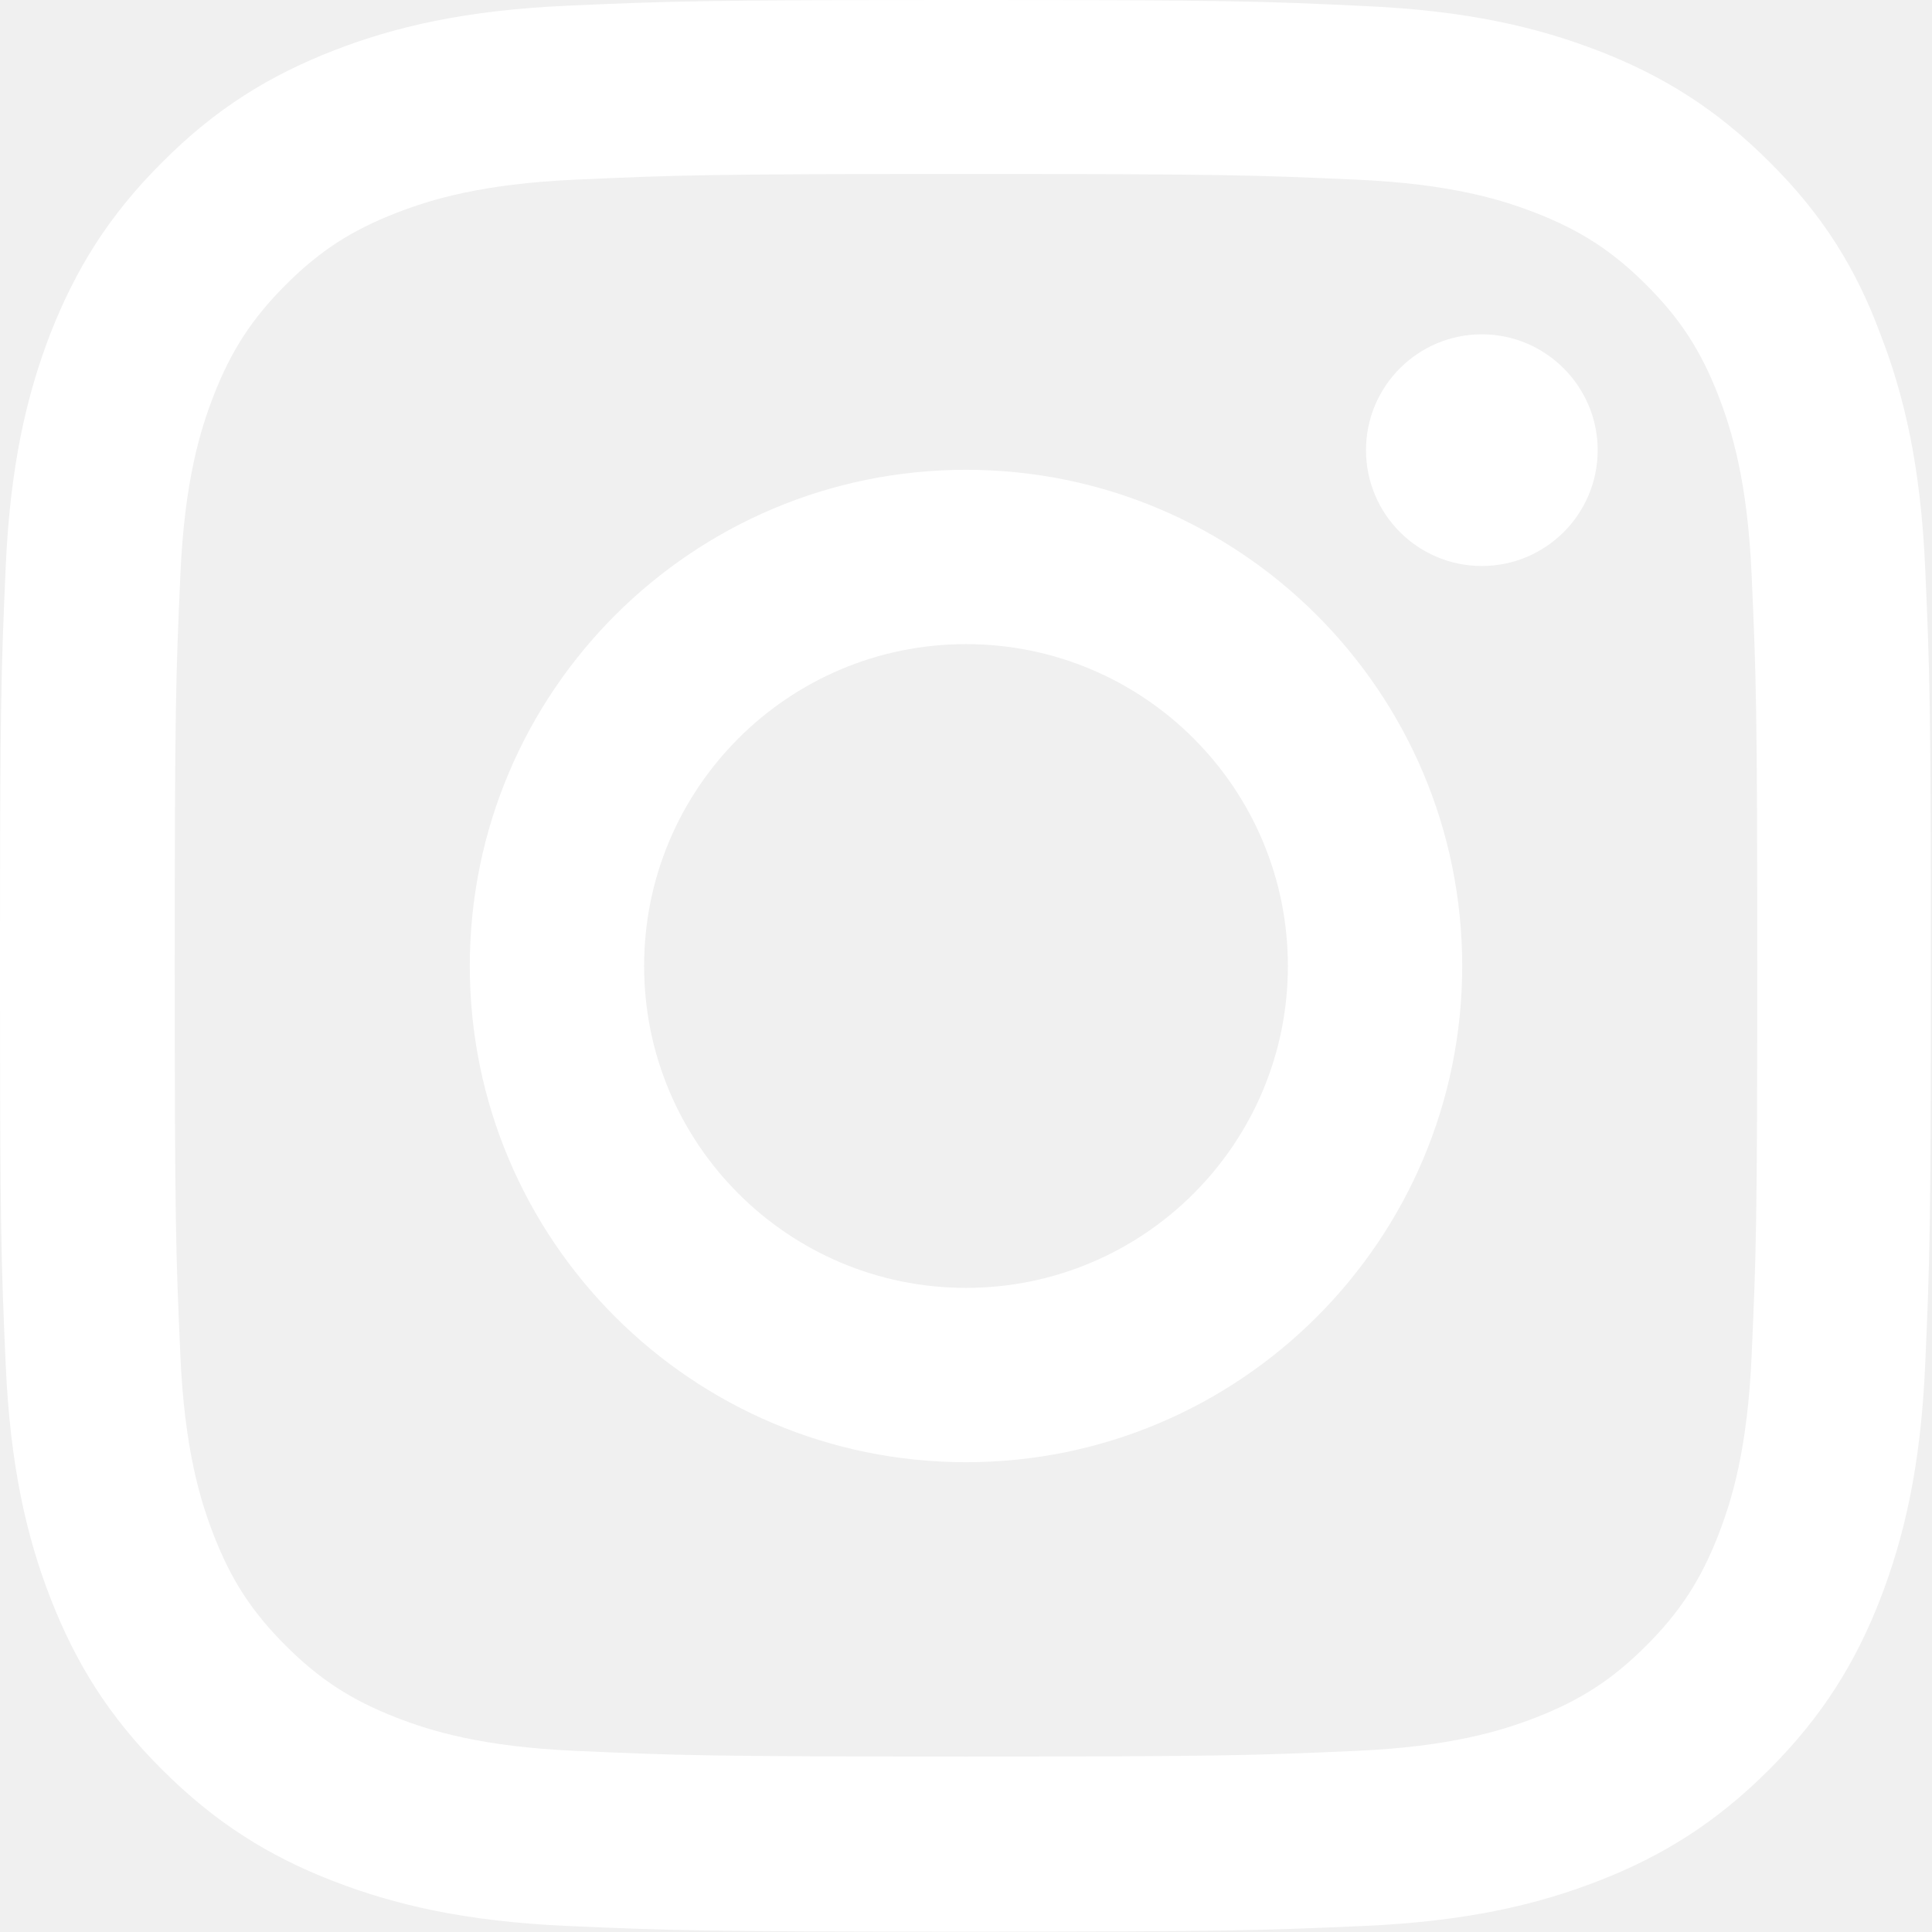
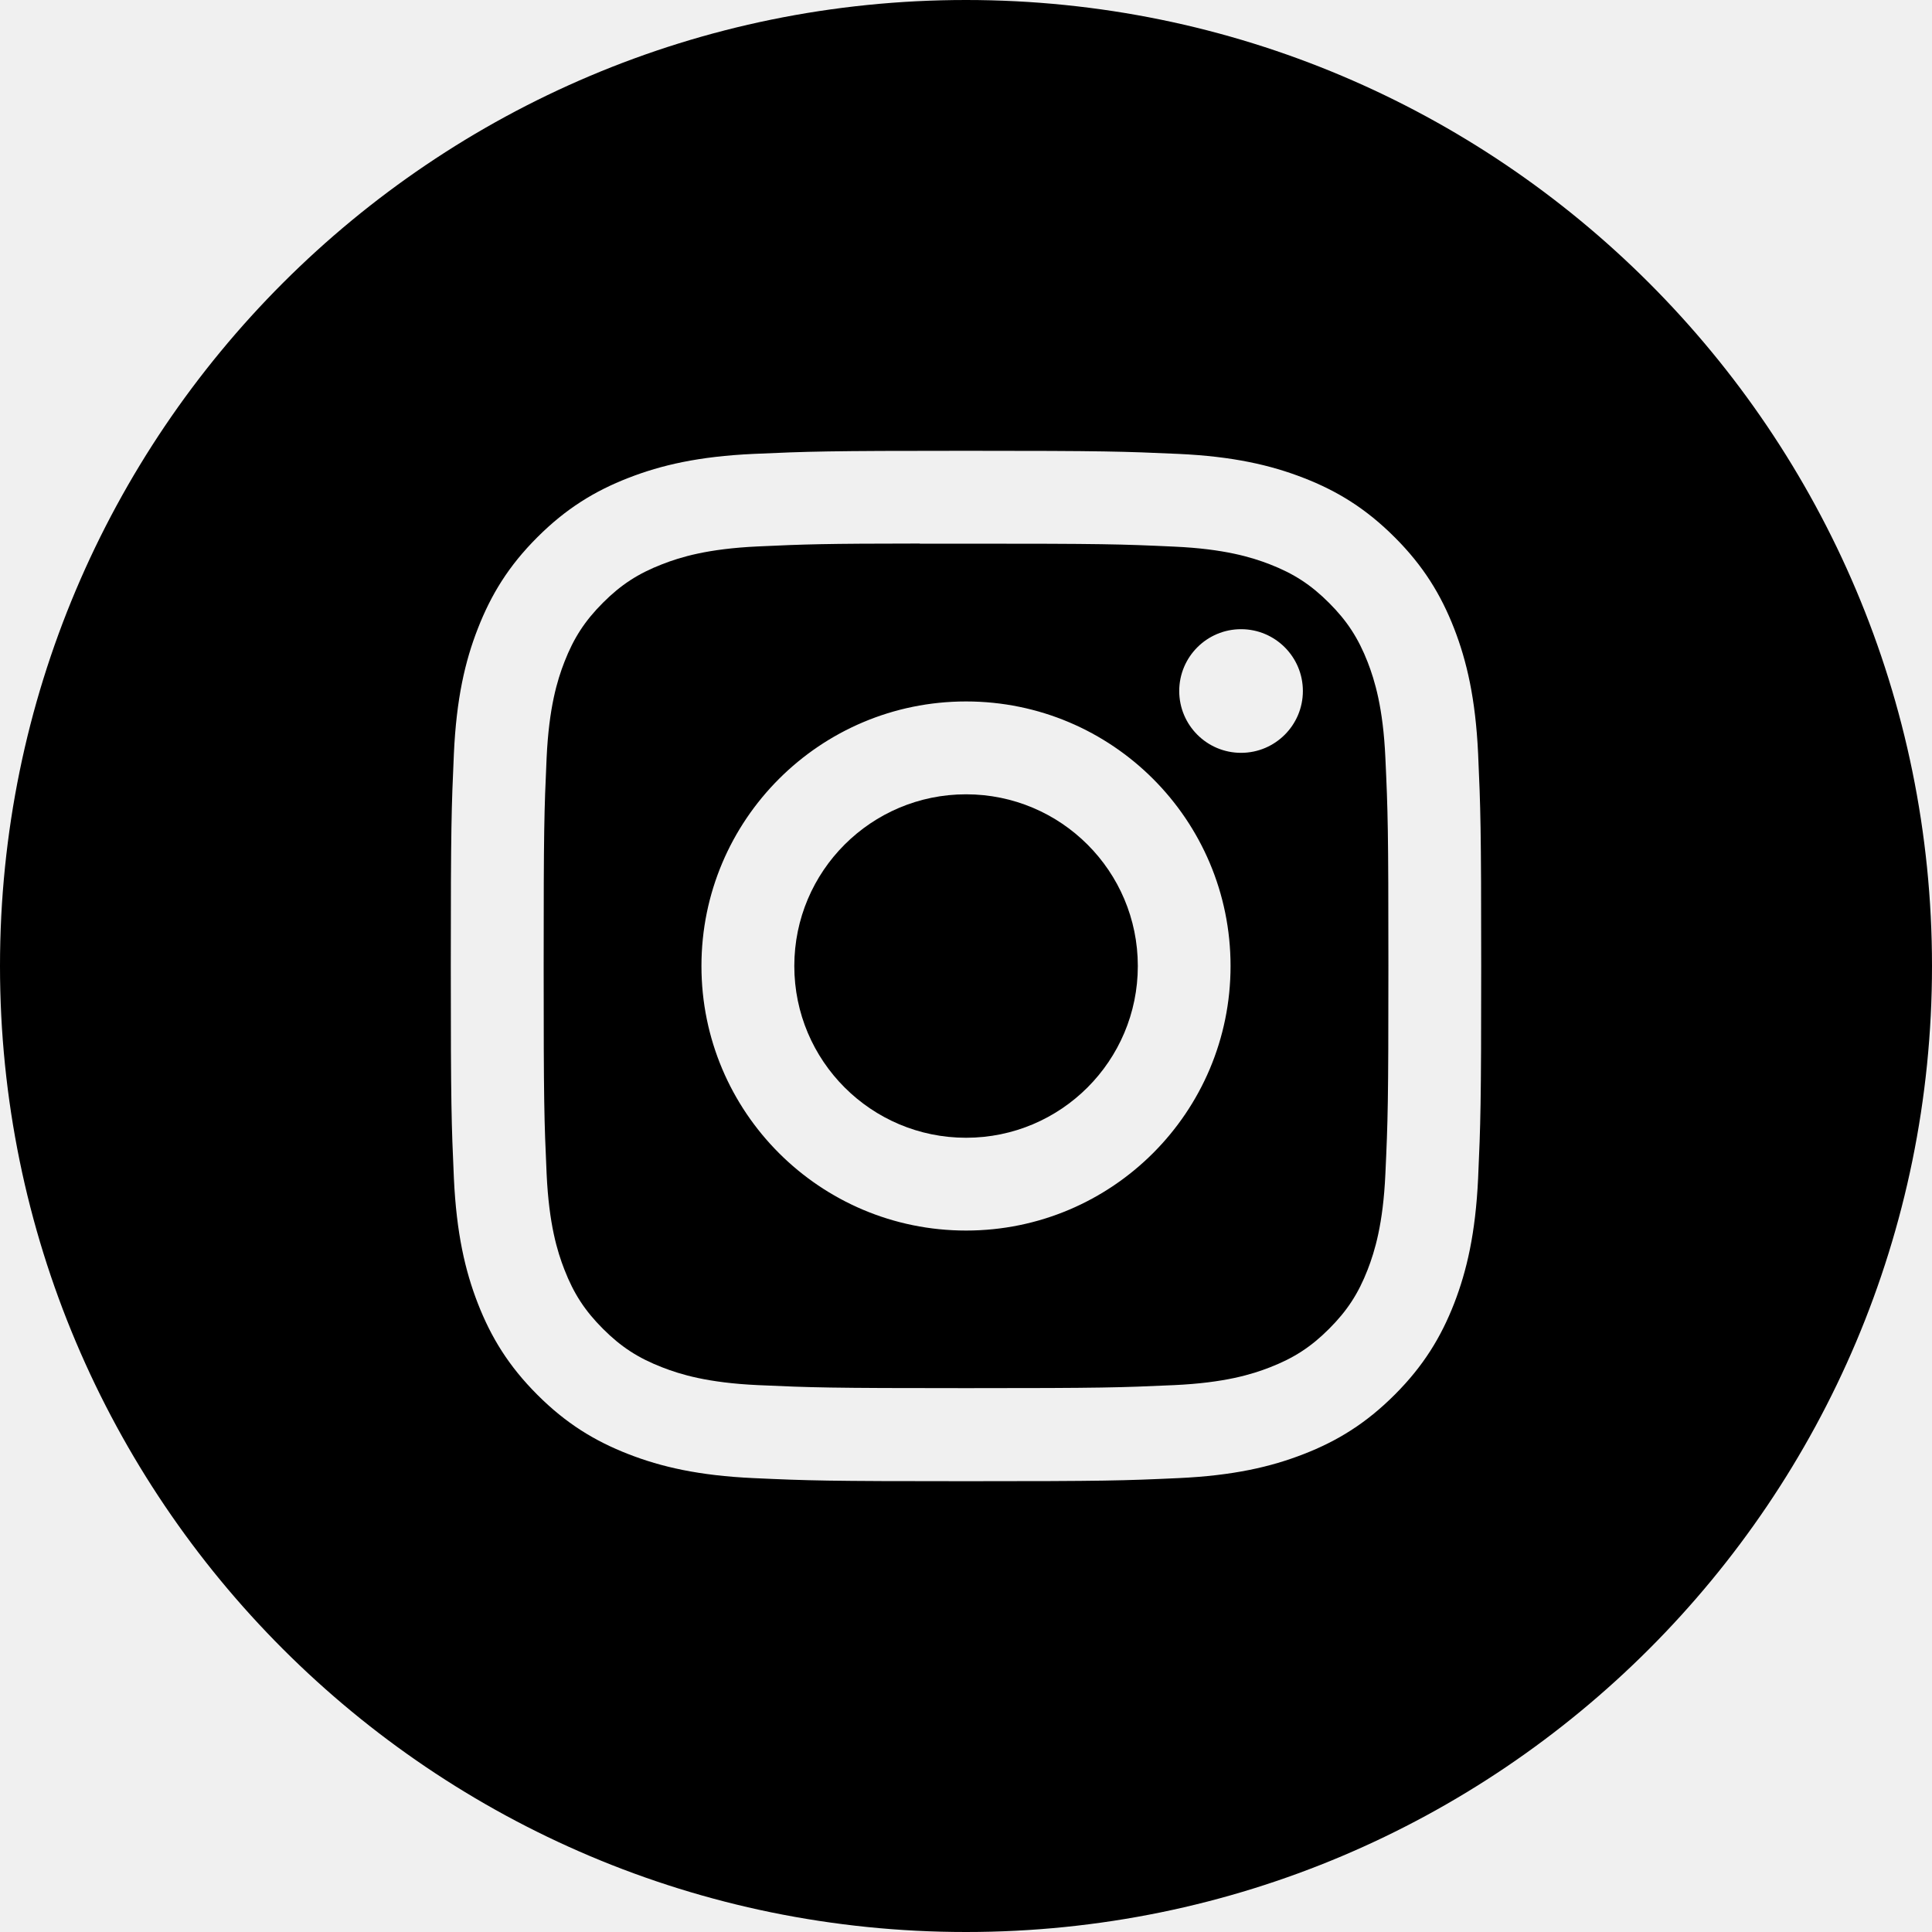
- <svg xmlns="http://www.w3.org/2000/svg" width="48" height="48" viewBox="0 0 48 48" fill="none">
-   <g id="Social Icons" clip-path="url(#clip0_19_2917)">
-     <path id="Vector" d="M24 4.322C30.413 4.322 31.172 4.35 33.694 4.463C36.038 4.566 37.303 4.959 38.147 5.287C39.263 5.719 40.069 6.244 40.903 7.078C41.747 7.922 42.263 8.719 42.694 9.834C43.022 10.678 43.416 11.953 43.519 14.287C43.631 16.819 43.659 17.578 43.659 23.981C43.659 30.394 43.631 31.153 43.519 33.675C43.416 36.019 43.022 37.284 42.694 38.128C42.263 39.244 41.737 40.05 40.903 40.884C40.059 41.728 39.263 42.244 38.147 42.675C37.303 43.003 36.028 43.397 33.694 43.5C31.163 43.612 30.403 43.641 24 43.641C17.587 43.641 16.828 43.612 14.306 43.5C11.963 43.397 10.697 43.003 9.853 42.675C8.738 42.244 7.931 41.719 7.097 40.884C6.253 40.041 5.737 39.244 5.306 38.128C4.978 37.284 4.584 36.009 4.481 33.675C4.369 31.144 4.341 30.384 4.341 23.981C4.341 17.569 4.369 16.809 4.481 14.287C4.584 11.944 4.978 10.678 5.306 9.834C5.737 8.719 6.263 7.912 7.097 7.078C7.941 6.234 8.738 5.719 9.853 5.287C10.697 4.959 11.972 4.566 14.306 4.463C16.828 4.35 17.587 4.322 24 4.322ZM24 0C17.484 0 16.669 0.028 14.109 0.141C11.559 0.253 9.806 0.666 8.287 1.256C6.703 1.875 5.362 2.691 4.031 4.031C2.691 5.362 1.875 6.703 1.256 8.278C0.666 9.806 0.253 11.55 0.141 14.1C0.028 16.669 0 17.484 0 24C0 30.516 0.028 31.331 0.141 33.891C0.253 36.441 0.666 38.194 1.256 39.712C1.875 41.297 2.691 42.638 4.031 43.969C5.362 45.3 6.703 46.125 8.278 46.734C9.806 47.325 11.55 47.737 14.1 47.85C16.659 47.962 17.475 47.991 23.991 47.991C30.506 47.991 31.322 47.962 33.881 47.85C36.431 47.737 38.184 47.325 39.703 46.734C41.278 46.125 42.619 45.3 43.95 43.969C45.281 42.638 46.106 41.297 46.716 39.722C47.306 38.194 47.719 36.45 47.831 33.9C47.944 31.341 47.972 30.525 47.972 24.009C47.972 17.494 47.944 16.678 47.831 14.119C47.719 11.569 47.306 9.816 46.716 8.297C46.125 6.703 45.309 5.362 43.969 4.031C42.638 2.7 41.297 1.875 39.722 1.266C38.194 0.675 36.45 0.263 33.9 0.15C31.331 0.028 30.516 0 24 0Z" fill="white" />
-     <path id="Vector_2" d="M24 11.672C17.194 11.672 11.672 17.194 11.672 24C11.672 30.806 17.194 36.328 24 36.328C30.806 36.328 36.328 30.806 36.328 24C36.328 17.194 30.806 11.672 24 11.672ZM24 31.997C19.584 31.997 16.003 28.416 16.003 24C16.003 19.584 19.584 16.003 24 16.003C28.416 16.003 31.997 19.584 31.997 24C31.997 28.416 28.416 31.997 24 31.997Z" fill="white" />
-     <path id="Vector_3" d="M39.694 11.184C39.694 12.778 38.4 14.062 36.816 14.062C35.222 14.062 33.938 12.769 33.938 11.184C33.938 9.591 35.231 8.306 36.816 8.306C38.4 8.306 39.694 9.6 39.694 11.184Z" fill="white" />
-   </g>
-   <defs>
-     <clipPath id="clip0_19_2917">
-       <rect width="48" height="48" fill="white" />
-     </clipPath>
-   </defs>
+ <svg xmlns="http://www.w3.org/2000/svg" width="30" height="30" viewBox="0 0 30 30" fill="none">
+   <path fill-rule="evenodd" clip-rule="evenodd" d="M15 0C6.716 0 0 6.716 0 15C0 23.284 6.716 30 15 30C23.284 30 30 23.284 30 15C30 6.716 23.284 0 15 0ZM11.702 7.048C12.555 7.01 12.828 7 15.001 7H14.998C17.172 7 17.443 7.01 18.297 7.048C19.148 7.087 19.73 7.222 20.24 7.42C20.767 7.624 21.212 7.898 21.657 8.343C22.102 8.787 22.375 9.234 22.58 9.76C22.777 10.268 22.912 10.85 22.952 11.701C22.99 12.555 23 12.827 23 15C23 17.173 22.99 17.445 22.952 18.298C22.912 19.149 22.777 19.731 22.58 20.24C22.375 20.766 22.102 21.212 21.657 21.657C21.212 22.102 20.767 22.376 20.241 22.58C19.732 22.778 19.149 22.913 18.298 22.952C17.444 22.991 17.173 23 15 23C12.827 23 12.555 22.991 11.701 22.952C10.85 22.913 10.268 22.778 9.759 22.58C9.234 22.376 8.787 22.102 8.343 21.657C7.898 21.212 7.625 20.766 7.42 20.24C7.222 19.731 7.088 19.15 7.048 18.298C7.01 17.445 7 17.173 7 15C7 12.827 7.01 12.555 7.048 11.701C7.087 10.85 7.221 10.268 7.42 9.76C7.625 9.234 7.898 8.787 8.343 8.343C8.788 7.898 9.234 7.624 9.76 7.42C10.269 7.222 10.85 7.087 11.702 7.048Z" fill="black" />
+   <path fill-rule="evenodd" clip-rule="evenodd" d="M14.283 8.442C14.422 8.441 14.572 8.442 14.734 8.442L15.001 8.442C17.137 8.442 17.39 8.449 18.233 8.488C19.014 8.523 19.437 8.654 19.719 8.763C20.092 8.908 20.358 9.082 20.638 9.362C20.918 9.642 21.091 9.908 21.237 10.281C21.346 10.563 21.477 10.987 21.512 11.767C21.551 12.61 21.559 12.863 21.559 14.998C21.559 17.133 21.551 17.387 21.512 18.23C21.477 19.01 21.346 19.433 21.237 19.715C21.092 20.088 20.918 20.354 20.638 20.634C20.358 20.914 20.092 21.087 19.719 21.232C19.437 21.342 19.014 21.472 18.233 21.508C17.39 21.546 17.137 21.555 15.001 21.555C12.865 21.555 12.611 21.546 11.768 21.508C10.988 21.472 10.565 21.342 10.283 21.232C9.909 21.087 9.643 20.914 9.363 20.634C9.083 20.354 8.909 20.088 8.764 19.714C8.654 19.433 8.524 19.009 8.488 18.229C8.45 17.386 8.442 17.133 8.442 14.996C8.442 12.86 8.45 12.608 8.488 11.765C8.524 10.985 8.654 10.561 8.764 10.279C8.909 9.906 9.083 9.639 9.363 9.359C9.643 9.079 9.909 8.906 10.283 8.761C10.565 8.651 10.988 8.521 11.768 8.485C12.506 8.451 12.792 8.441 14.283 8.44V8.442ZM19.271 9.77C18.741 9.77 18.311 10.2 18.311 10.73C18.311 11.26 18.741 11.69 19.271 11.69C19.801 11.69 20.231 11.26 20.231 10.73C20.231 10.2 19.801 9.77 19.271 9.77V9.77ZM10.892 15C10.892 12.731 12.732 10.892 15.001 10.892C17.27 10.892 19.108 12.731 19.108 15C19.108 17.269 17.27 19.108 15.001 19.108C12.732 19.108 10.892 17.269 10.892 15Z" fill="black" />
+   <path d="M15.001 12.334C16.474 12.334 17.668 13.527 17.668 15C17.668 16.473 16.474 17.667 15.001 17.667C13.528 17.667 12.334 16.473 12.334 15C12.334 13.527 13.528 12.334 15.001 12.334V12.334Z" fill="black" />
</svg>
